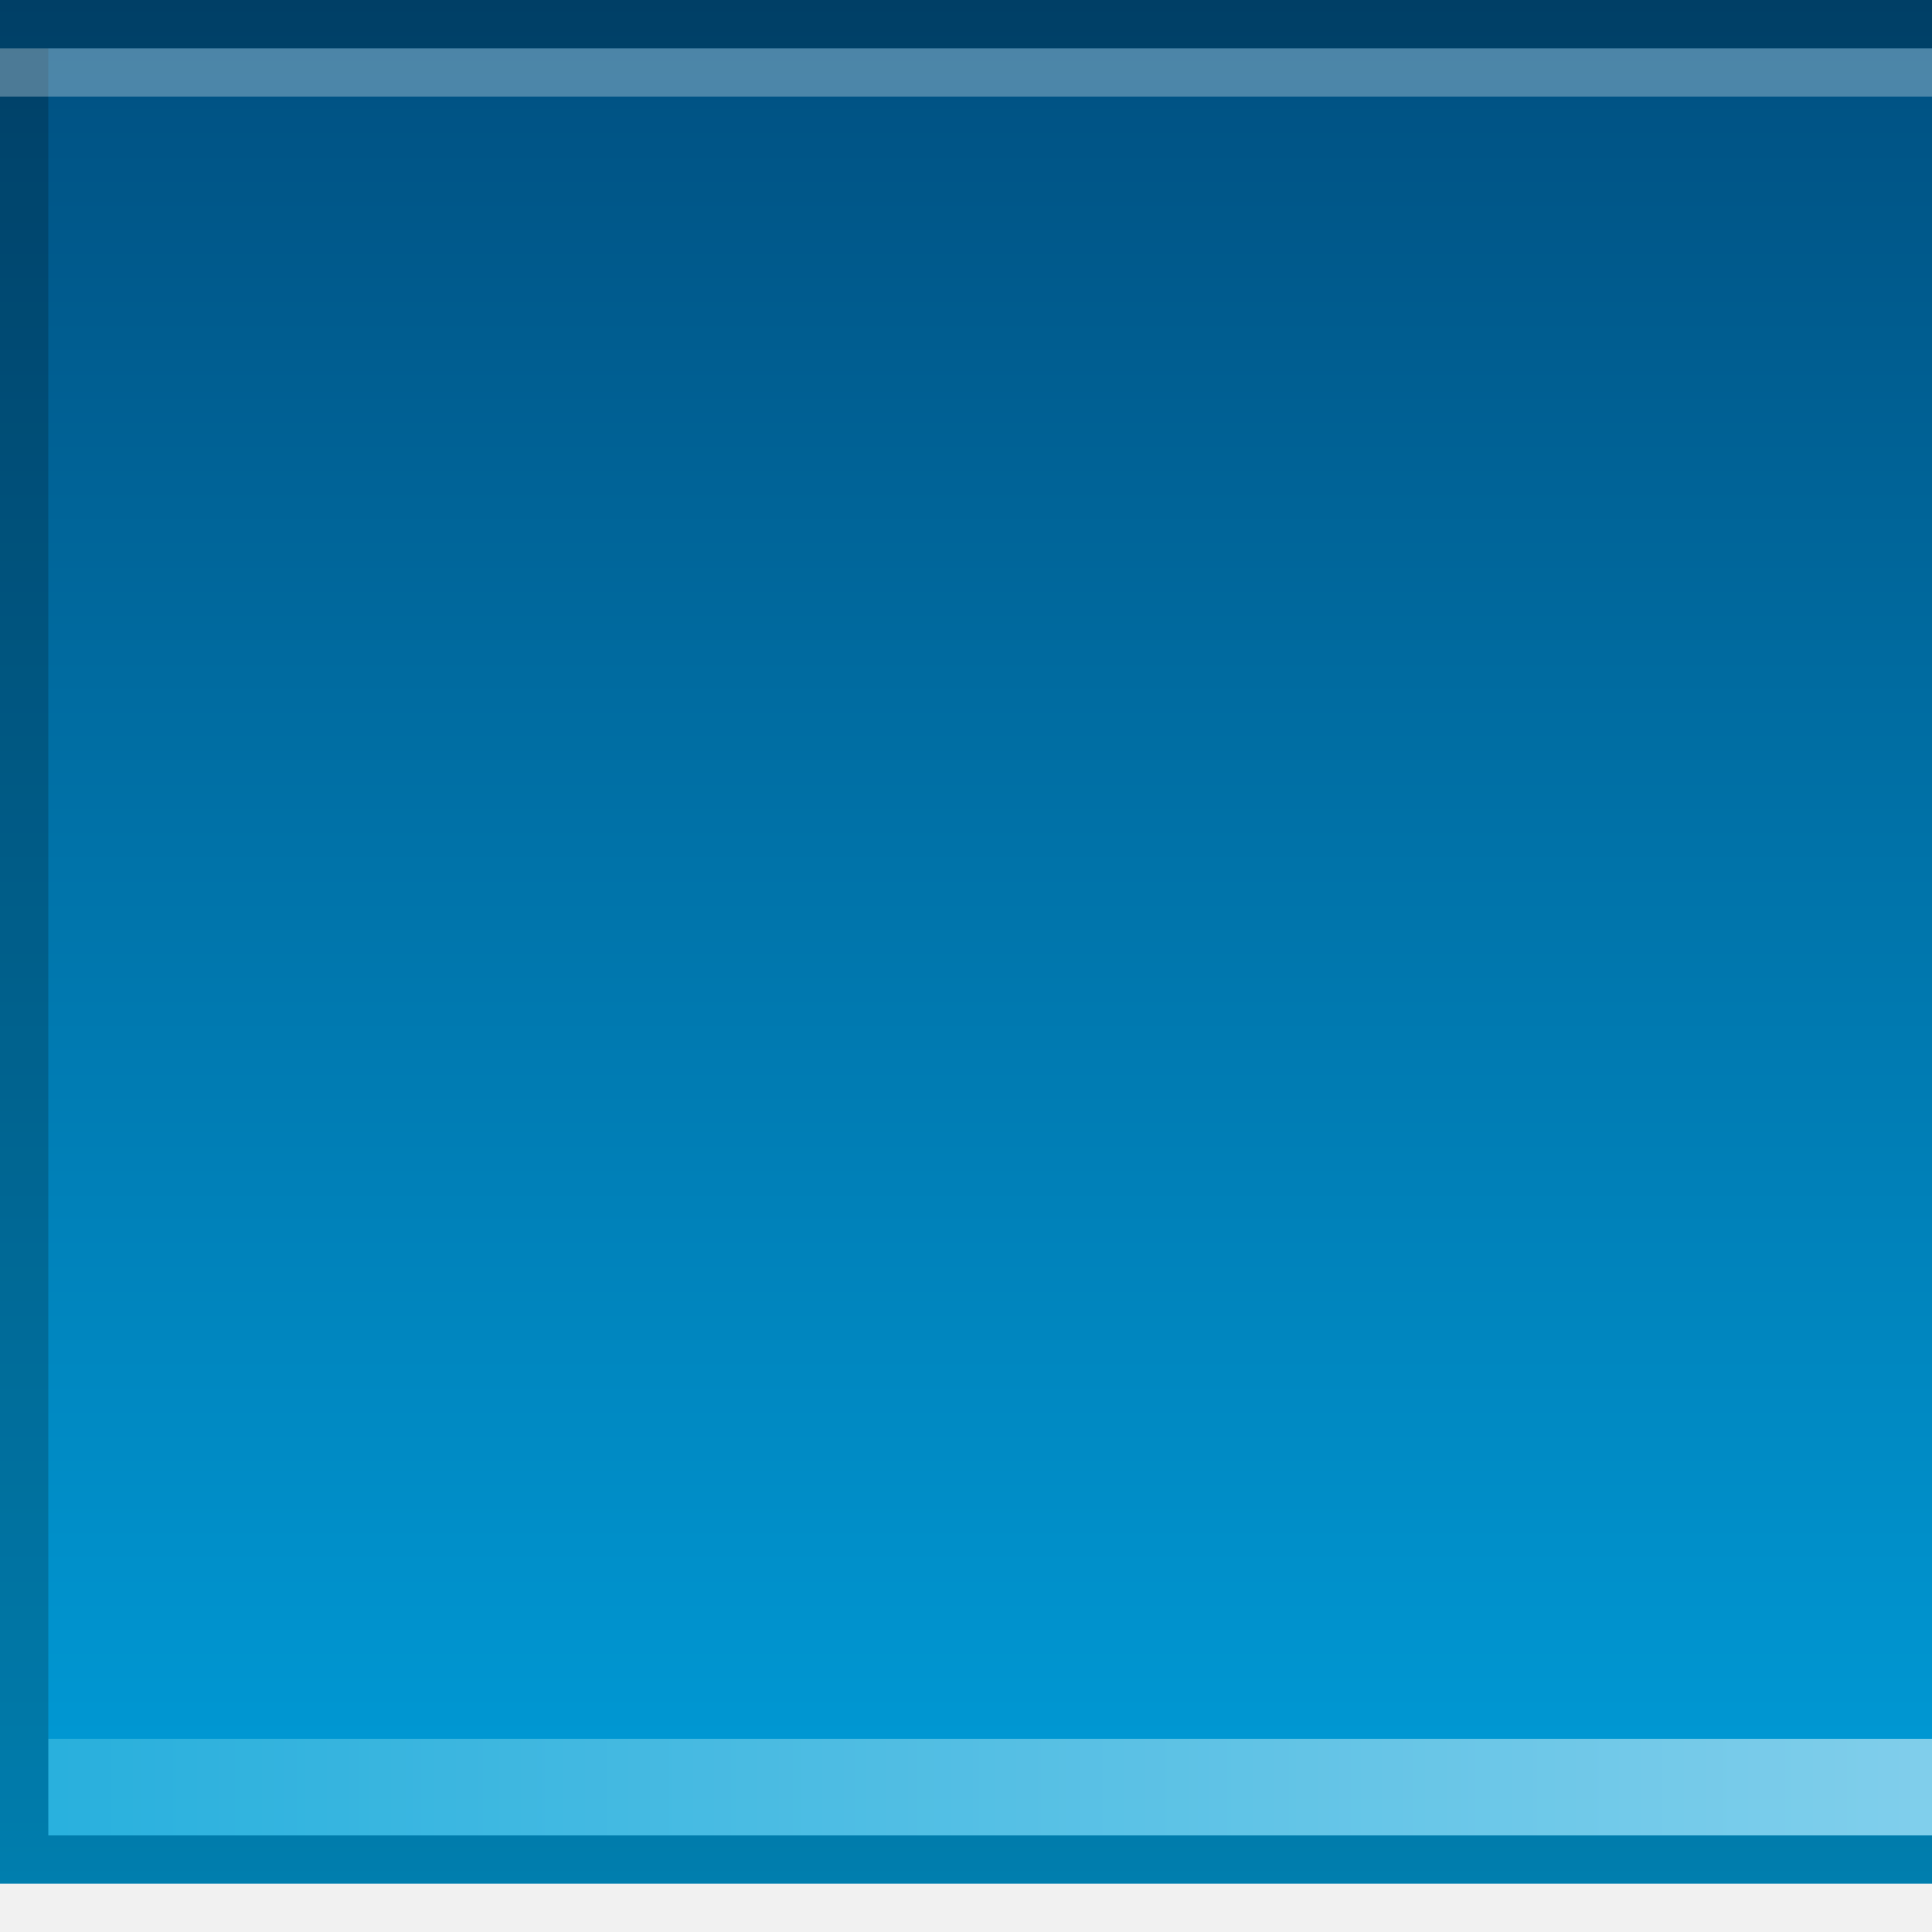
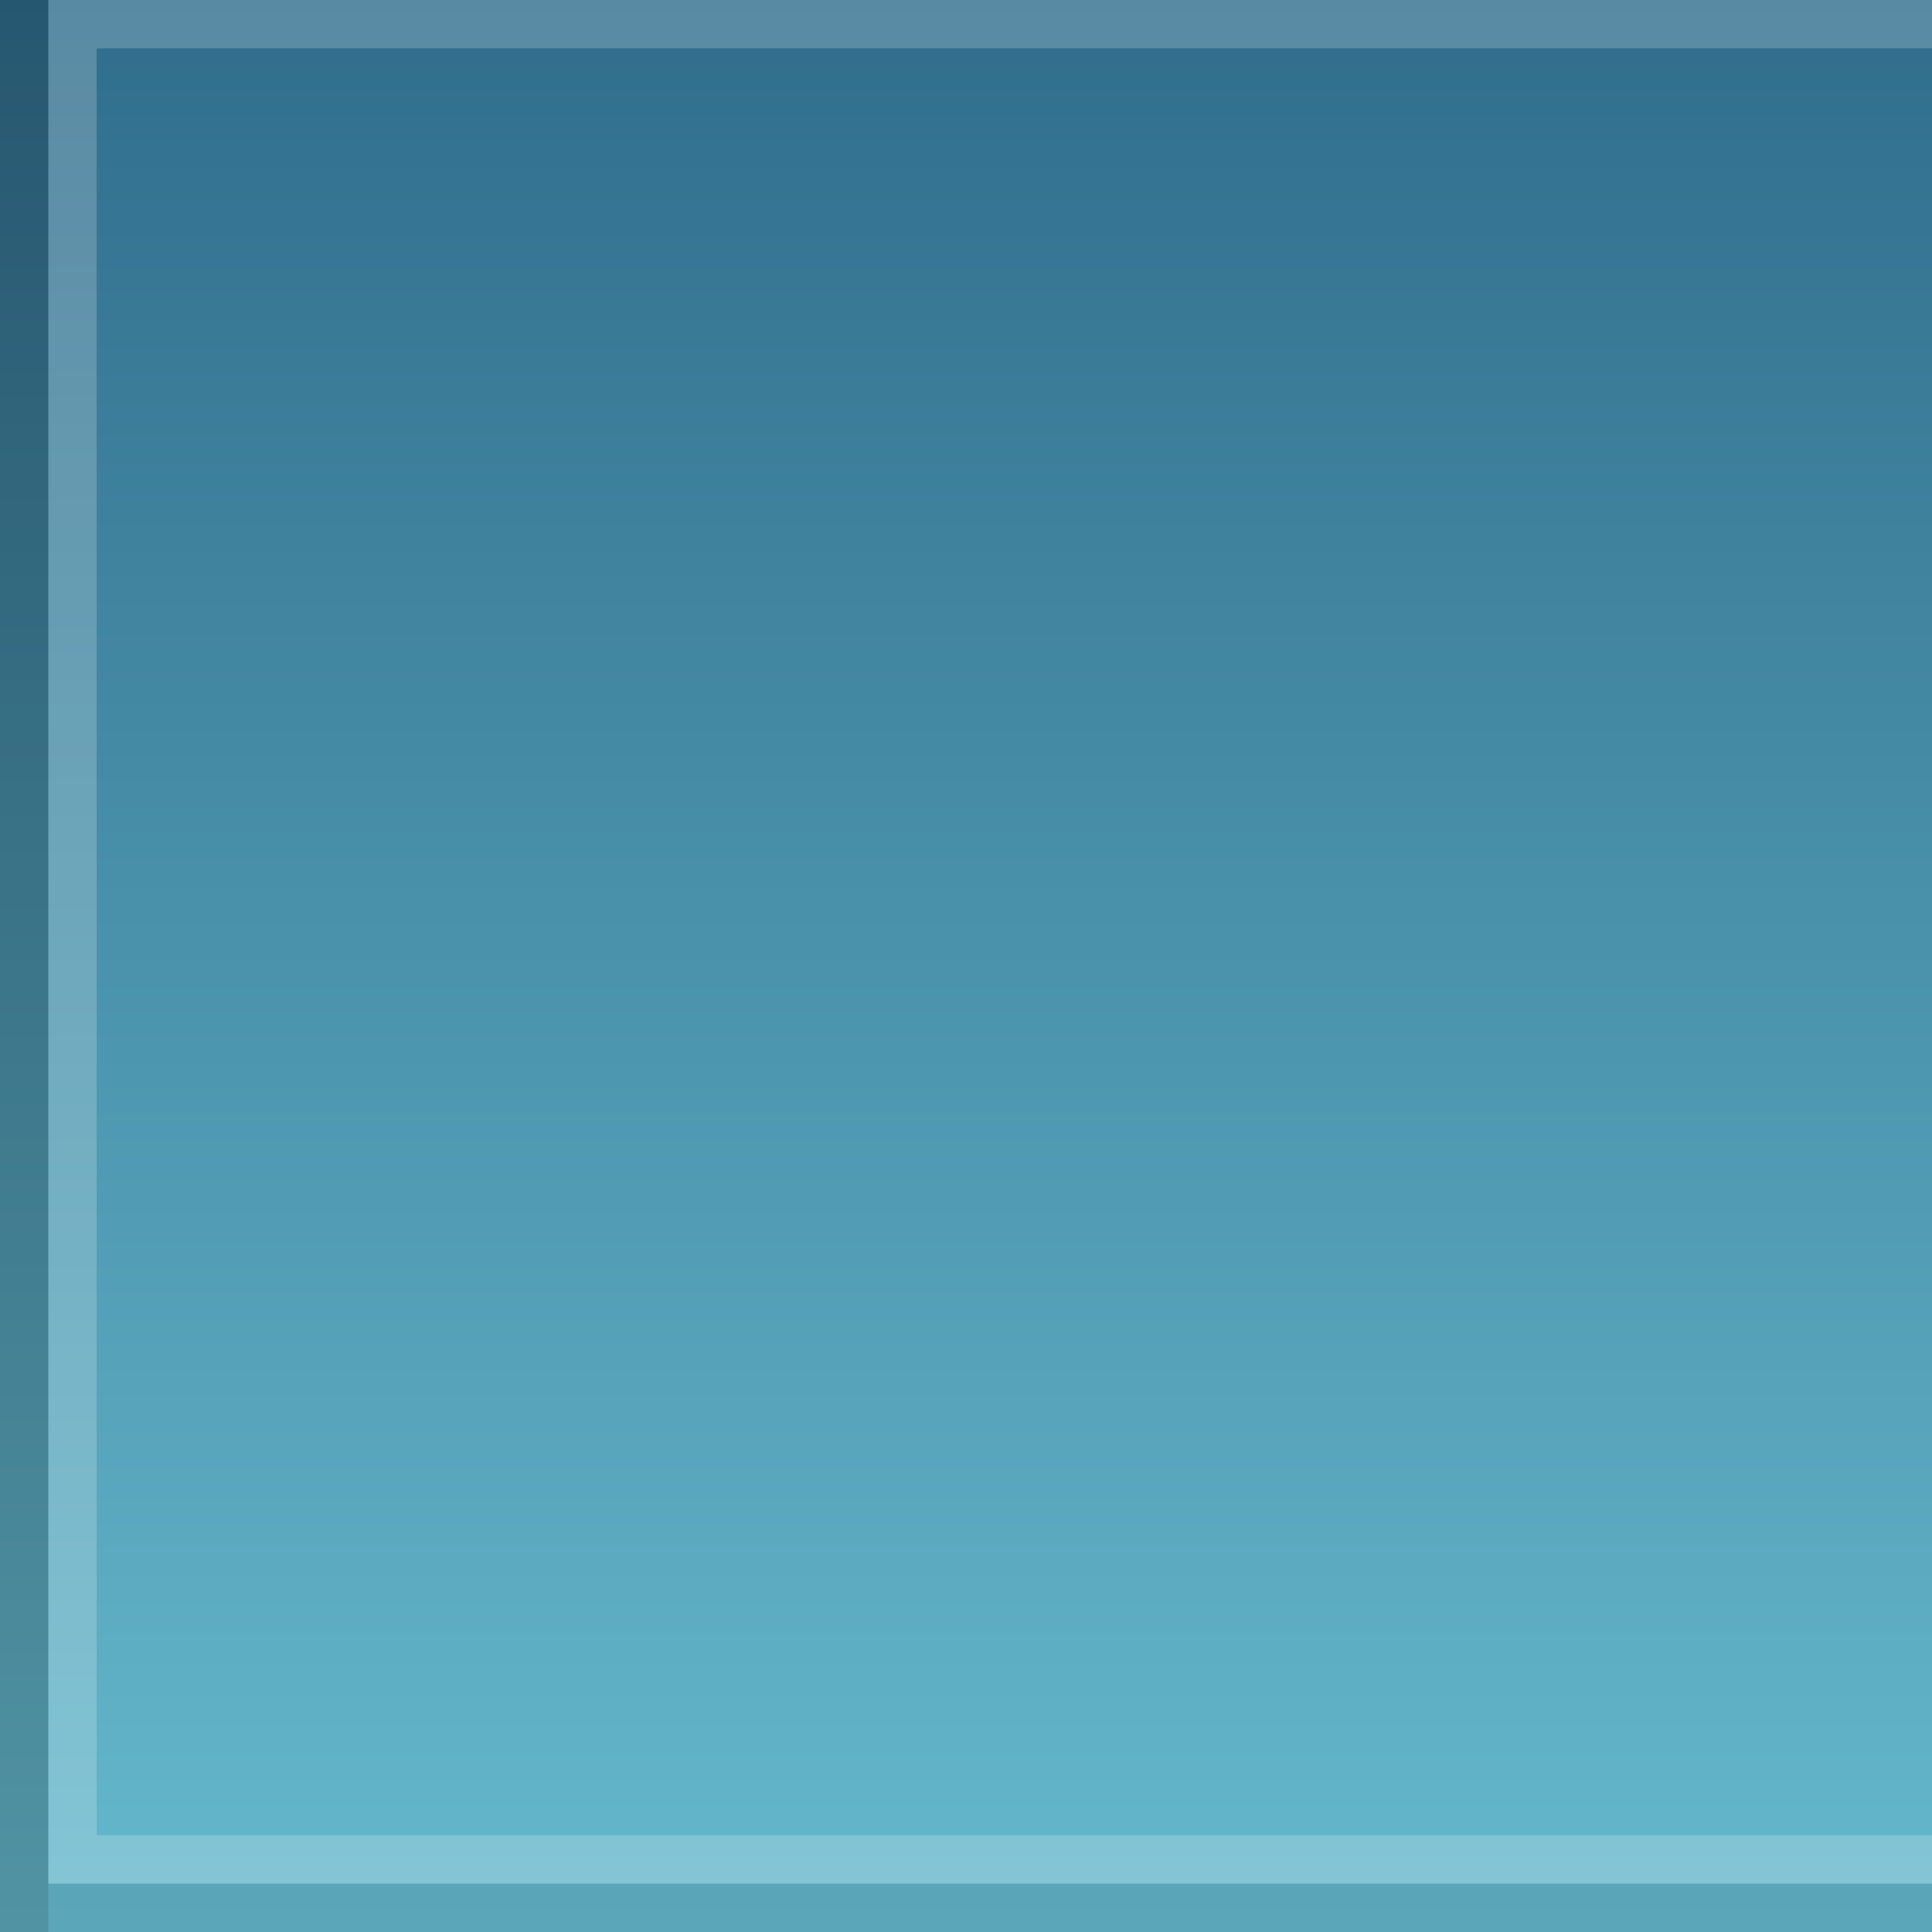
<svg xmlns="http://www.w3.org/2000/svg" baseProfile="tiny" height="40px" version="1.1" viewBox="0 0 40 40" width="40px" x="0px" y="0px">
  <rect fill="none" height="40" width="40" />
-   <linearGradient gradientUnits="userSpaceOnUse" id="SVGID_1_" x1="0.5" x2="0.5" y1="2" y2="38.001">
-     <stop offset="0" style="stop-color:#808080" />
-     <stop offset="0.099" style="stop-color:#BEBEBE" />
-     <stop offset="0.183" style="stop-color:#EDEDED" />
-     <stop offset="0.225" style="stop-color:#FFFFFF" />
-     <stop offset="1" style="stop-color:#262626" />
-   </linearGradient>
-   <rect fill="url(#SVGID_1_)" fill-opacity="0.4" height="36" stroke-opacity="0.4" width="1" y="2" />
-   <rect fill="#FFFFFF" fill-opacity="0.1" height="2" stroke-opacity="0.1" width="40" y="38" />
-   <linearGradient gradientUnits="userSpaceOnUse" id="SVGID_2_" x1="20" x2="20" y1="39" y2="4.882813e-004">
-     <stop offset="0" style="stop-color:#009DD9" />
-     <stop offset="1" style="stop-color:#004F80" />
-   </linearGradient>
-   <rect fill="url(#SVGID_2_)" height="39" width="40" />
-   <linearGradient gradientUnits="userSpaceOnUse" id="SVGID_3_" x1="1" x2="118.501" y1="37" y2="37">
-     <stop offset="0" style="stop-color:#3AB9E0" />
-     <stop offset="0.505" style="stop-color:#F8FBFF" />
-     <stop offset="1" style="stop-color:#3AB9E0" />
-   </linearGradient>
-   <rect fill="url(#SVGID_3_)" fill-opacity="0.7" height="2" stroke-opacity="0.7" width="39" x="1" y="36" />
-   <polygon fill-opacity="0.2" points="1,38 1,1 40,1 40,0 0,0 0,39 40,39 40,38 " stroke-opacity="0.2" />
-   <rect fill="#FFFFFF" fill-opacity="0.3" height="1" stroke-opacity="0.3" width="40" y="1" />
+   <rect fill="url(#SVGID_1_)" height="40" width="40" />
+   <rect fill-opacity="0.2" height="40" stroke-opacity="0.2" width="1" />
+   <rect fill-opacity="0.1" height="1" stroke-opacity="0.1" width="39" x="1" y="39" />
+   <polygon fill="#FFFFFF" fill-opacity="0.2" points="40,1 40,0 1,0 1,39 40,39 40,38 2,38 2,1 " stroke-opacity="0.2" />
+   <defs>
+     <linearGradient gradientUnits="userSpaceOnUse" id="SVGID_1_" x1="20" x2="20" y1="39.778" y2="-0.005">
+       <stop offset="0" style="stop-color:#65B8CC" />
+       <stop offset="1" style="stop-color:#306D8C" />
+     </linearGradient>
+   </defs>
</svg>
